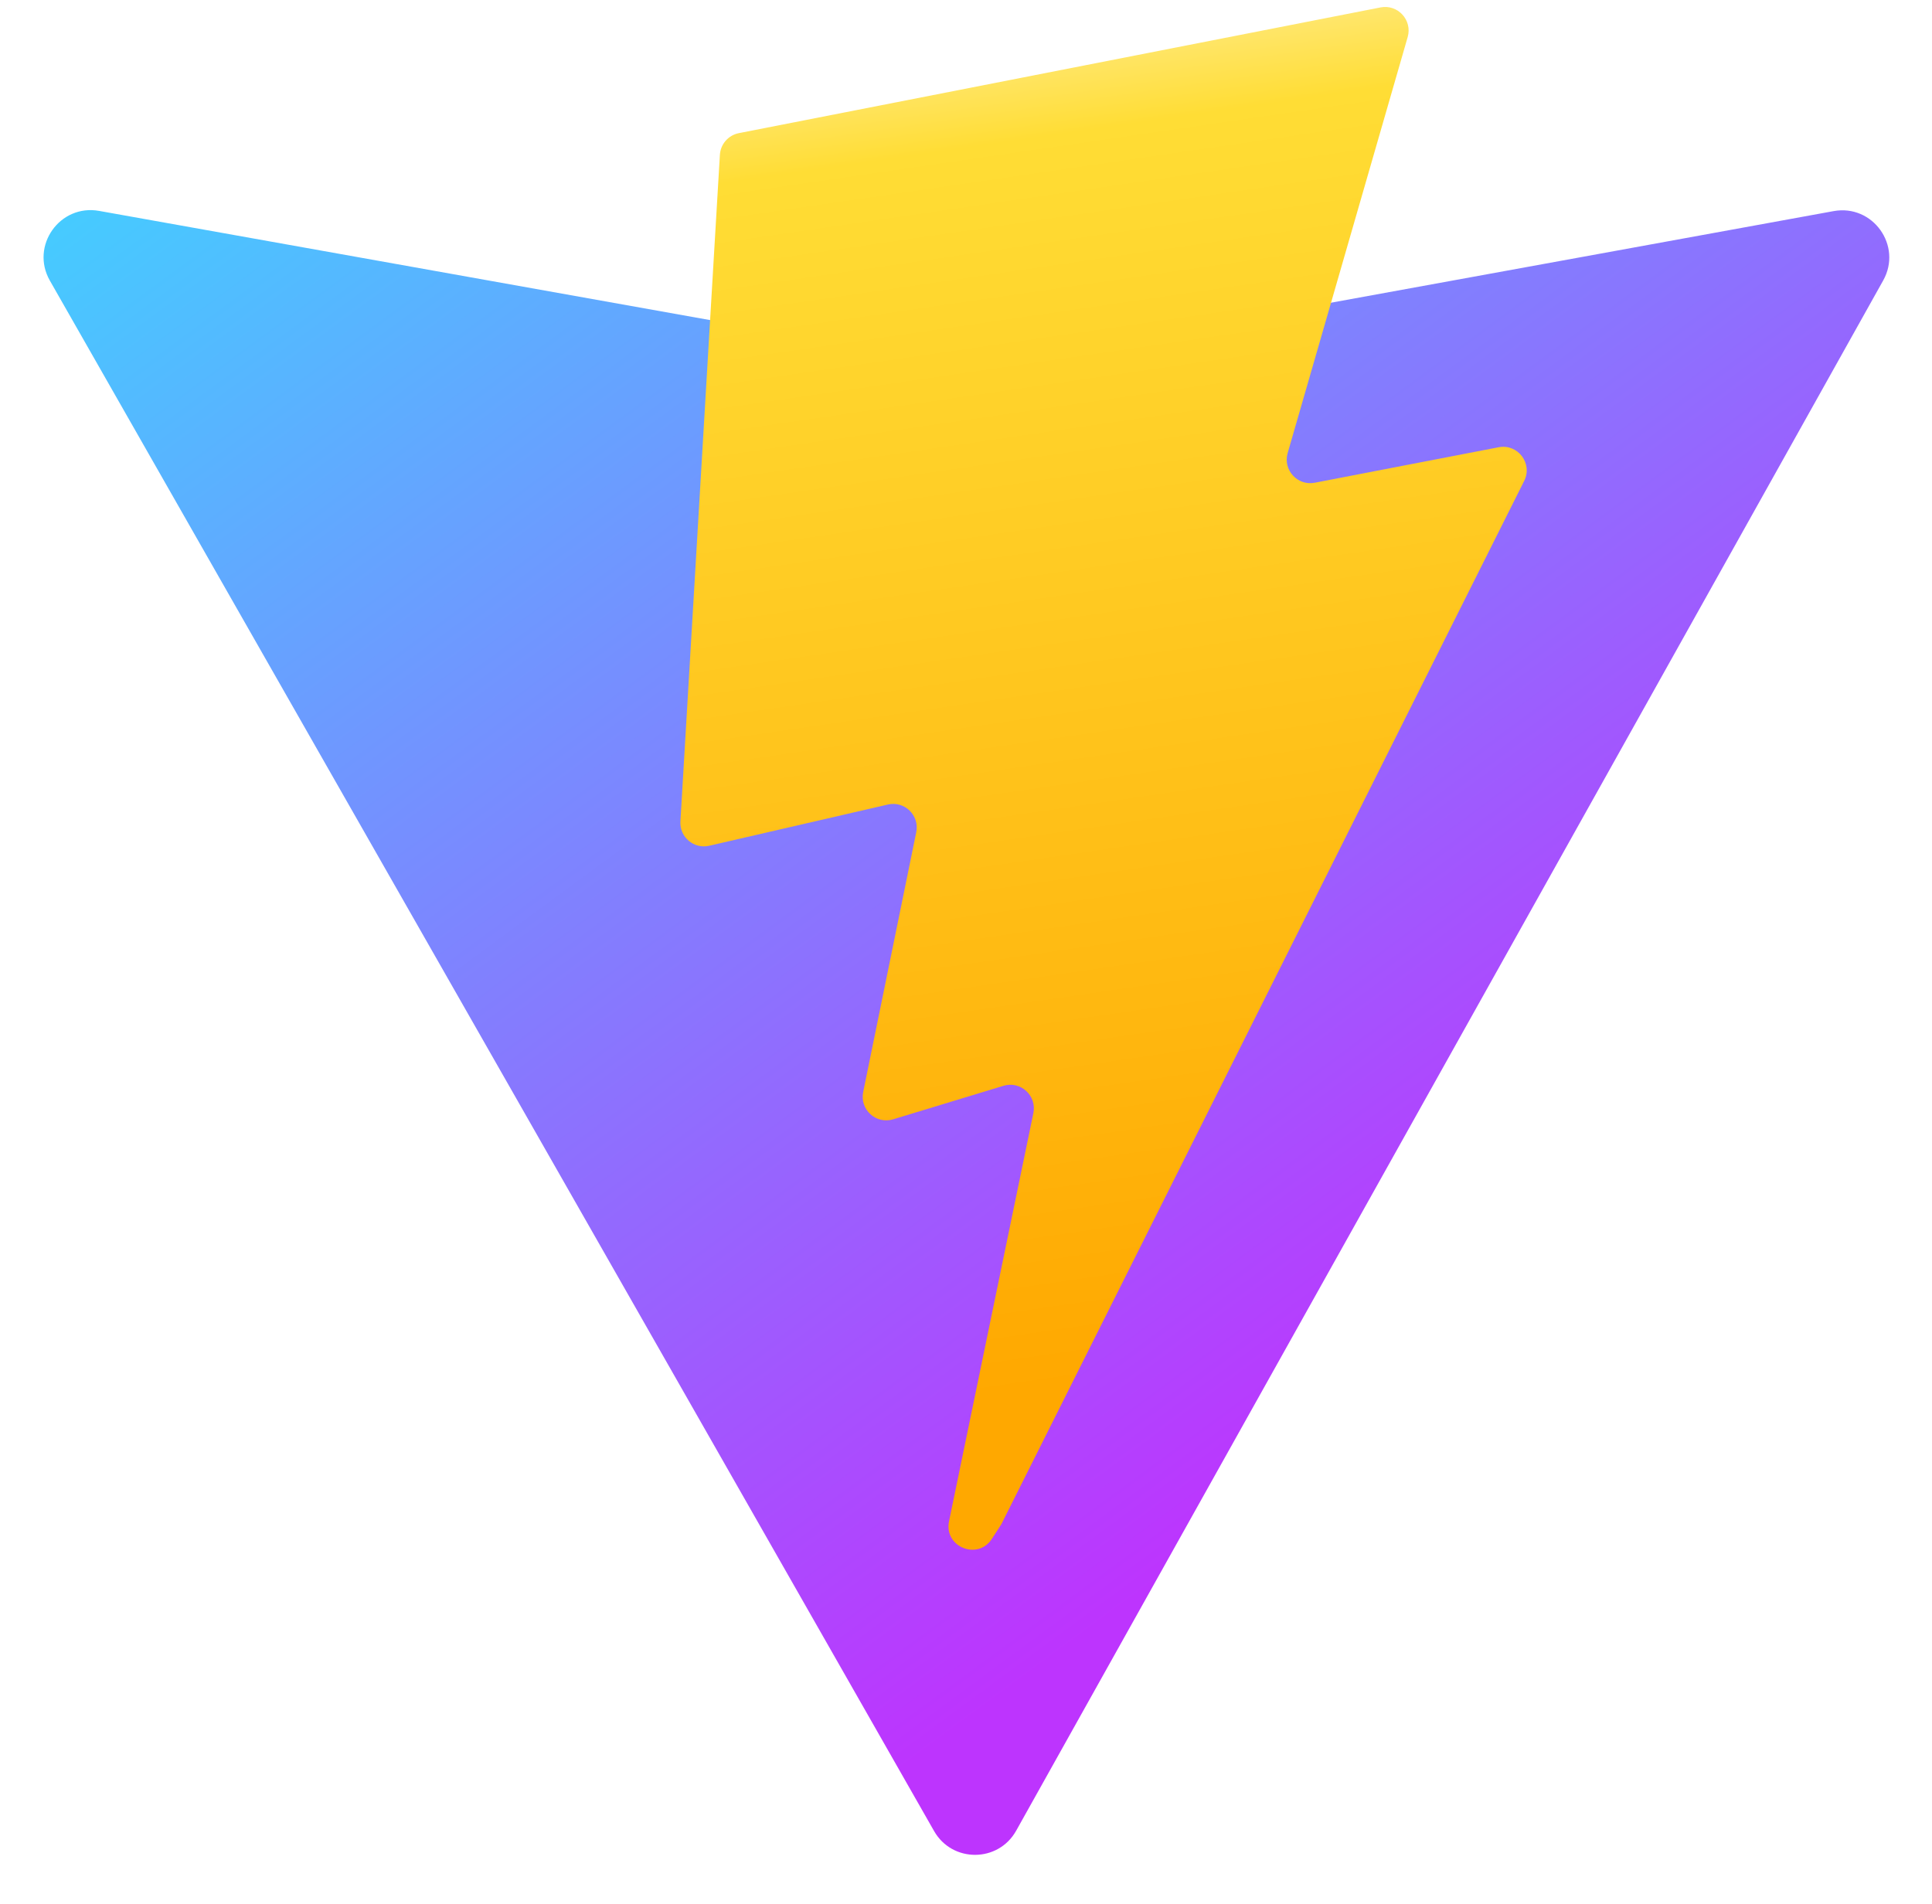
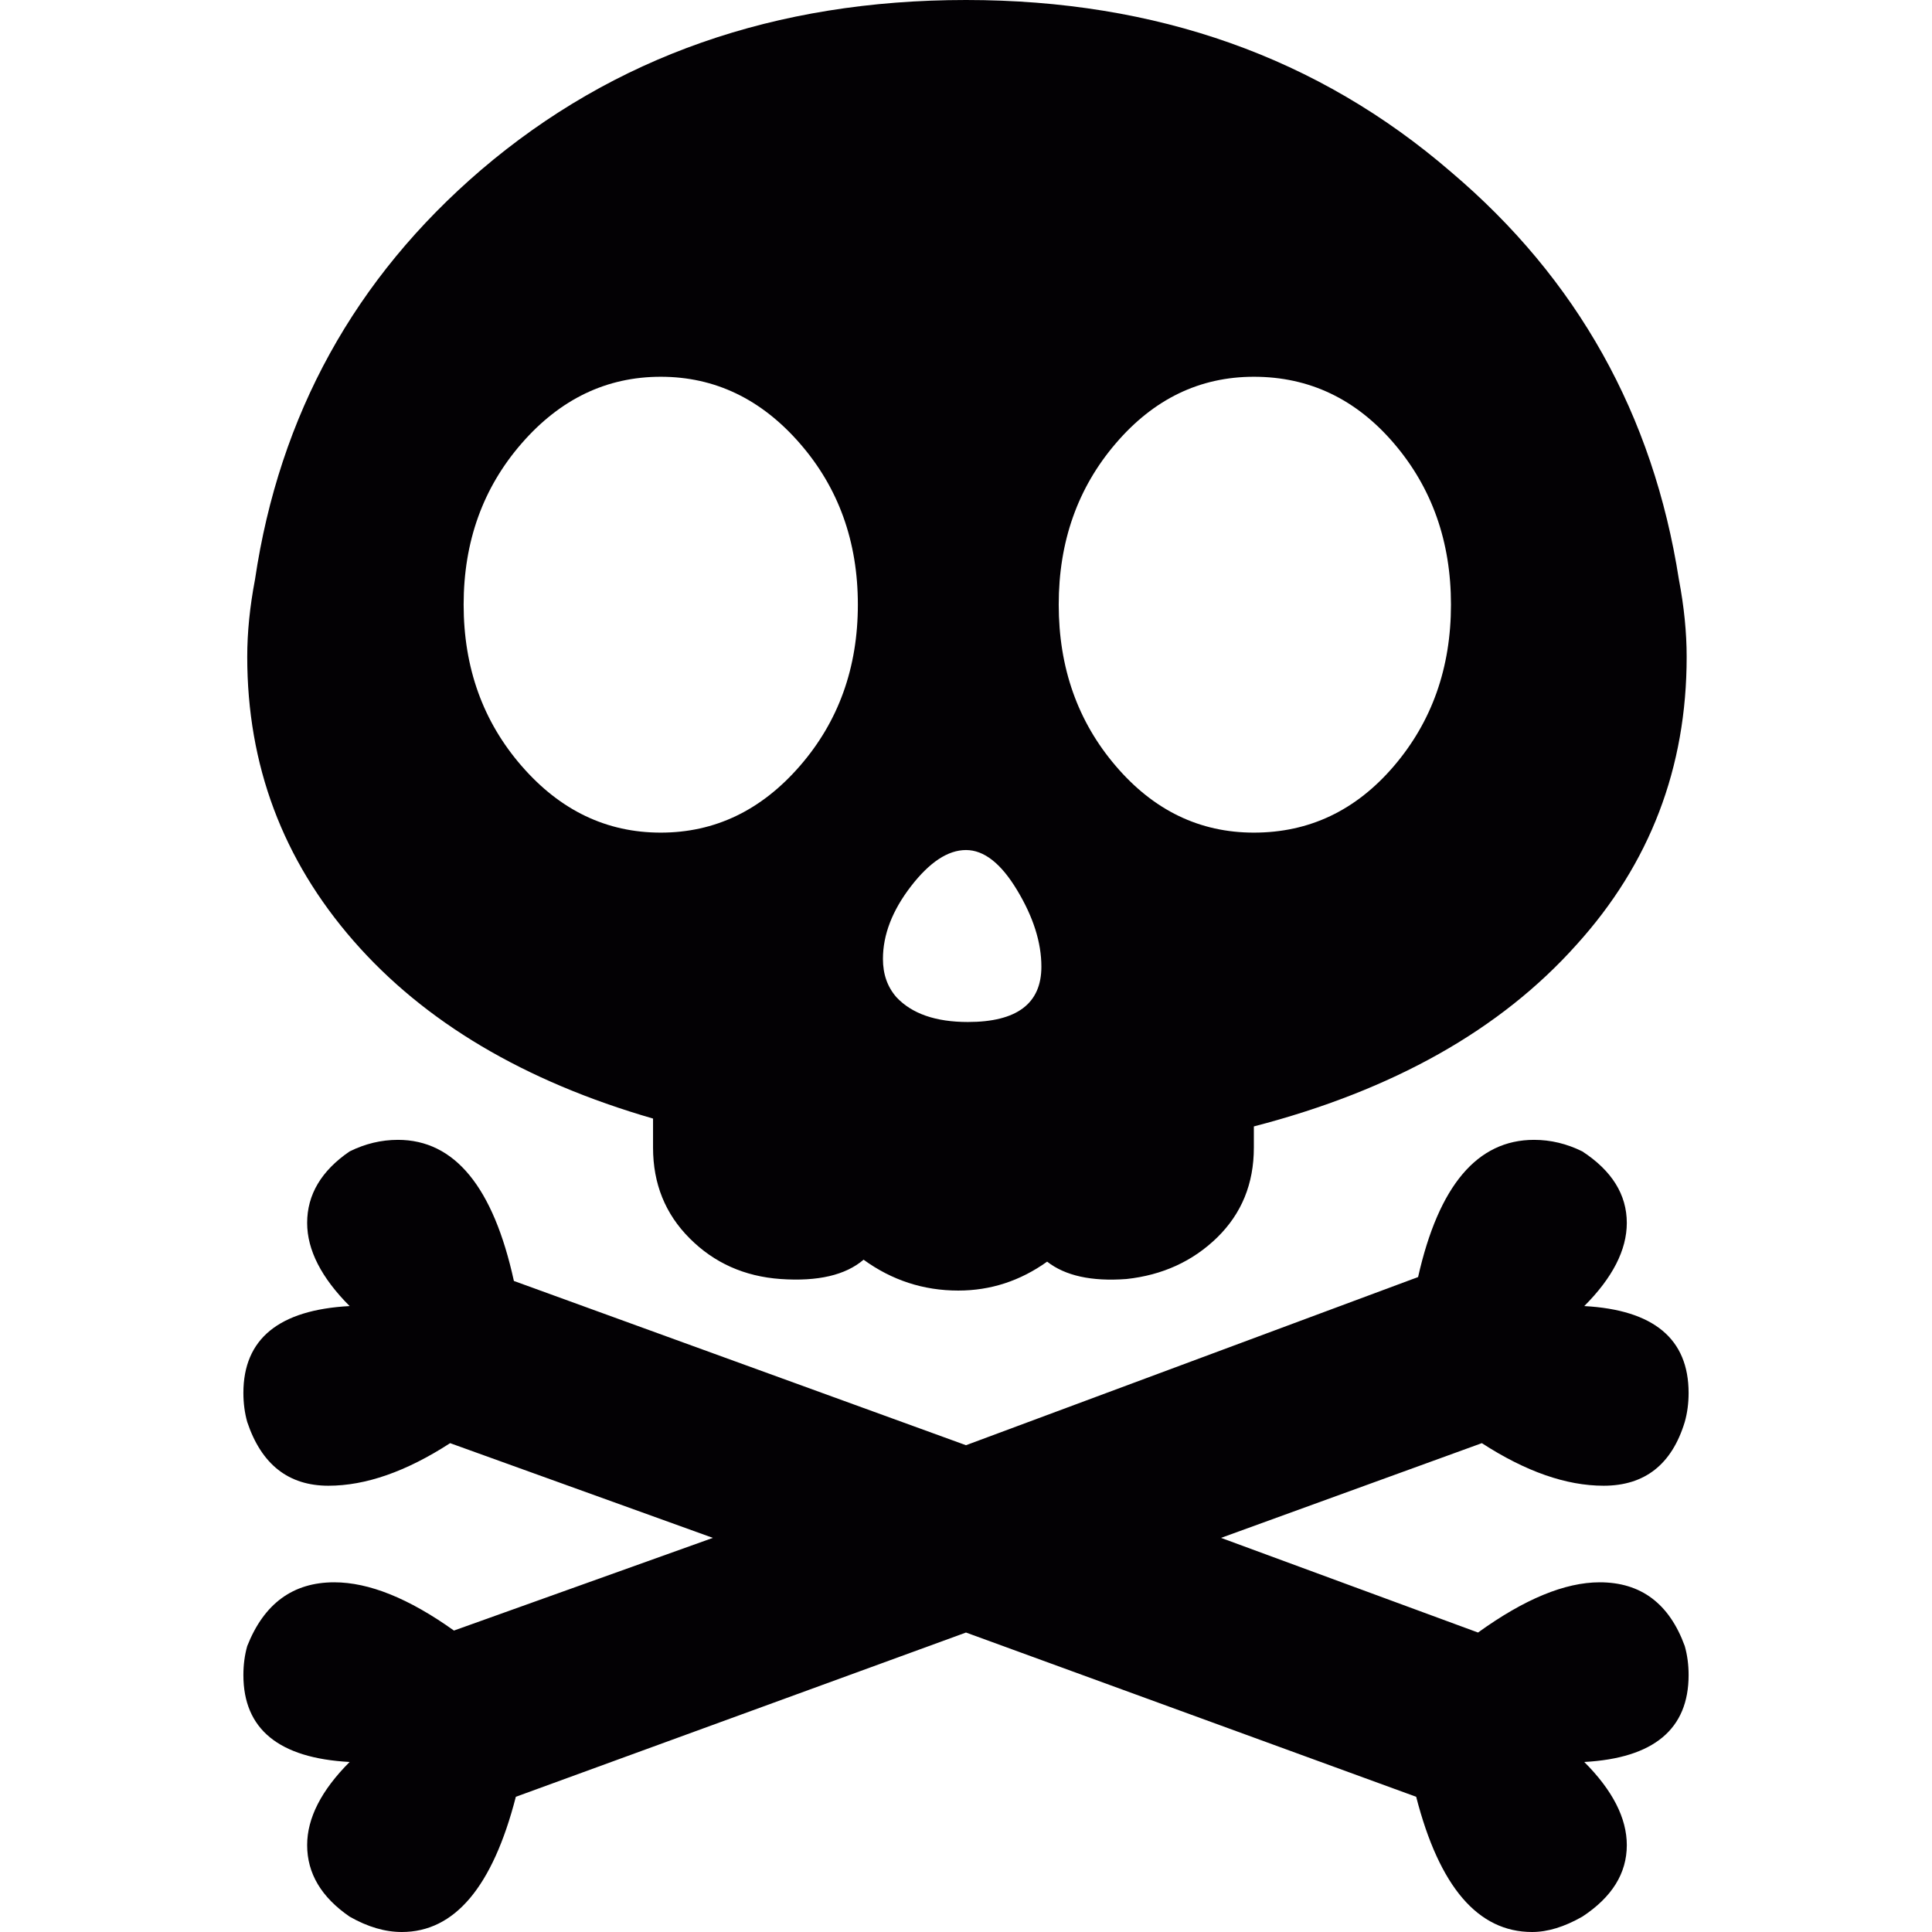
- <svg xmlns="http://www.w3.org/2000/svg" width="410" height="404" viewBox="0 0 410 404" fill="none">
-   <path d="M399.641 59.525L215.643 388.545C211.844 395.338 202.084 395.378 198.228 388.618L10.582 59.556C6.381 52.19 12.68 43.267 21.028 44.759L205.223 77.682C206.398 77.892 207.601 77.89 208.776 77.676L389.119 44.806C397.439 43.289 403.768 52.143 399.641 59.525Z" fill="url(#paint0_linear)" />
-   <path d="M292.965 1.574L156.801 28.255C154.563 28.694 152.906 30.59 152.771 32.866L144.395 174.33C144.198 177.662 147.258 180.248 150.51 179.498L188.42 170.749C191.967 169.931 195.172 173.055 194.443 176.622L183.18 231.775C182.422 235.487 185.907 238.661 189.532 237.56L212.947 230.446C216.577 229.344 220.065 232.527 219.297 236.242L201.398 322.875C200.278 328.294 207.486 331.249 210.492 326.603L212.5 323.5L323.454 102.072C325.312 98.365 322.108 94.137 318.036 94.923L279.014 102.454C275.347 103.161 272.227 99.746 273.262 96.158L298.731 7.867C299.767 4.273 296.636 0.855 292.965 1.574Z" fill="url(#paint1_linear)" />
-   <defs>
-     <linearGradient id="paint0_linear" x1="6" y1="33" x2="235" y2="344" gradientUnits="userSpaceOnUse">
-       <stop stop-color="#41D1FF" />
-       <stop offset="1" stop-color="#BD34FE" />
-     </linearGradient>
-     <linearGradient id="paint1_linear" x1="194.651" y1="8.818" x2="236.076" y2="292.989" gradientUnits="userSpaceOnUse">
-       <stop stop-color="#FFEA83" />
-       <stop offset="0.083" stop-color="#FFDD35" />
-       <stop offset="1" stop-color="#FFA800" />
-     </linearGradient>
-   </defs>
+ <svg xmlns="http://www.w3.org/2000/svg" height="800px" width="800px" version="1.1" id="Capa_1" viewBox="0 0 264.695 264.695" xml:space="preserve">
+   <g>
+     <g>
+       <path style="fill:#030104;" d="M219.171,216.785c-4.762,0-10.322,2.3-16.672,6.881l-35.211-12.968l35.734-12.978    c6.003,3.888,11.558,5.833,16.682,5.833c5.639,0,9.347-2.917,11.117-8.733c0.351-1.235,0.527-2.57,0.527-3.981    c0-7.397-4.766-11.378-14.295-11.9c3.876-3.882,5.828-7.687,5.828-11.392c0-3.871-2.039-7.149-6.092-9.797    c-2.118-1.049-4.325-1.584-6.615-1.584c-7.769,0-13.064,6.258-15.887,18.797l-61.941,23.039l-61.94-22.504    c-2.823-12.885-8.125-19.332-15.885-19.332c-2.293,0-4.501,0.535-6.62,1.584c-3.876,2.647-5.82,5.926-5.82,9.797    c0,3.705,1.944,7.51,5.82,11.392c-9.701,0.522-14.555,4.503-14.555,11.901c0,1.41,0.179,2.746,0.526,3.98    c1.946,5.816,5.651,8.733,11.122,8.733c5.113,0,10.671-1.945,16.677-5.832l35.998,12.977l-35.476,12.698    c-6.175-4.406-11.637-6.611-16.402-6.611c-5.654,0-9.623,2.918-11.919,8.733c-0.348,1.235-0.526,2.553-0.526,3.975    c0,7.405,4.853,11.385,14.555,11.907c-3.876,3.883-5.82,7.688-5.82,11.393c0,3.869,1.944,7.134,5.82,9.797    c2.477,1.412,4.854,2.105,7.153,2.105c7.227,0,12.443-6.176,15.619-18.525l61.673-22.504l61.678,22.504    c3.178,12.35,8.475,18.525,15.882,18.525c2.121,0,4.407-0.693,6.884-2.105c4.052-2.663,6.092-5.928,6.092-9.797    c0-3.705-1.953-7.51-5.828-11.393c9.528-0.522,14.295-4.502,14.295-11.907c0-1.422-0.177-2.739-0.527-3.975    C228.702,219.702,224.82,216.785,219.171,216.785z" />
+       <path style="fill:#030104;" d="M48.436,128.904c9.703,11.114,23.379,19.242,41.035,24.346v3.986c0,4.936,1.672,9.086,5.025,12.433    c3.35,3.358,7.498,5.211,12.441,5.563c5.116,0.357,8.905-0.528,11.378-2.646c3.879,2.817,8.204,4.229,12.974,4.229    c4.41,0,8.474-1.316,12.175-3.963c2.471,1.934,6.087,2.738,10.856,2.381c4.937-0.528,9.089-2.426,12.44-5.689    c3.35-3.281,5.025-7.371,5.025-12.307v-2.91c19.057-4.945,33.795-13.237,44.21-24.898c10.059-11.109,15.087-24.253,15.087-39.435    c0-3.359-0.355-6.886-1.063-10.597c-3.525-22.571-13.938-41.201-31.229-55.844C180.612,7.856,158.464,0,132.347,0    c-26.123,0-48.27,7.767-66.44,23.282C48.61,38.118,38.289,56.825,34.937,79.396c-0.709,3.711-1.064,7.238-1.064,10.597    C33.873,104.817,38.724,117.778,48.436,128.904L48.436,128.904z M152.865,60.749c5.206-6.085,11.514-9.13,18.922-9.13    c7.592,0,13.986,3.045,19.194,9.13c5.2,6.076,7.81,13.446,7.81,22.087c0,8.649-2.609,16.021-7.81,22.108    c-5.208,6.097-11.603,9.13-19.194,9.13c-7.408,0-13.716-3.033-18.922-9.13c-5.211-6.087-7.814-13.459-7.814-22.108    C145.05,74.195,147.654,66.825,152.865,60.749z M124.805,121.428c2.556-3.307,5.065-4.968,7.542-4.968    c2.47,0,4.802,1.831,7.012,5.509c2.205,3.662,3.317,7.145,3.317,10.469c0,5.062-3.361,7.581-10.067,7.581    c-4.414,0-7.677-1.136-9.792-3.396c-1.237-1.411-1.849-3.147-1.849-5.249C120.969,128.065,122.245,124.752,124.805,121.428z     M71.465,60.749c5.295-6.085,11.65-9.13,19.059-9.13c7.406,0,13.762,3.045,19.06,9.13c5.296,6.076,7.948,13.446,7.948,22.087    c0,8.649-2.651,16.021-7.948,22.108c-5.297,6.097-11.654,9.13-19.06,9.13c-7.409,0-13.764-3.033-19.059-9.13    c-5.292-6.087-7.944-13.459-7.944-22.108C63.521,74.195,66.173,66.825,71.465,60.749z" />
+     </g>
+   </g>
</svg>
